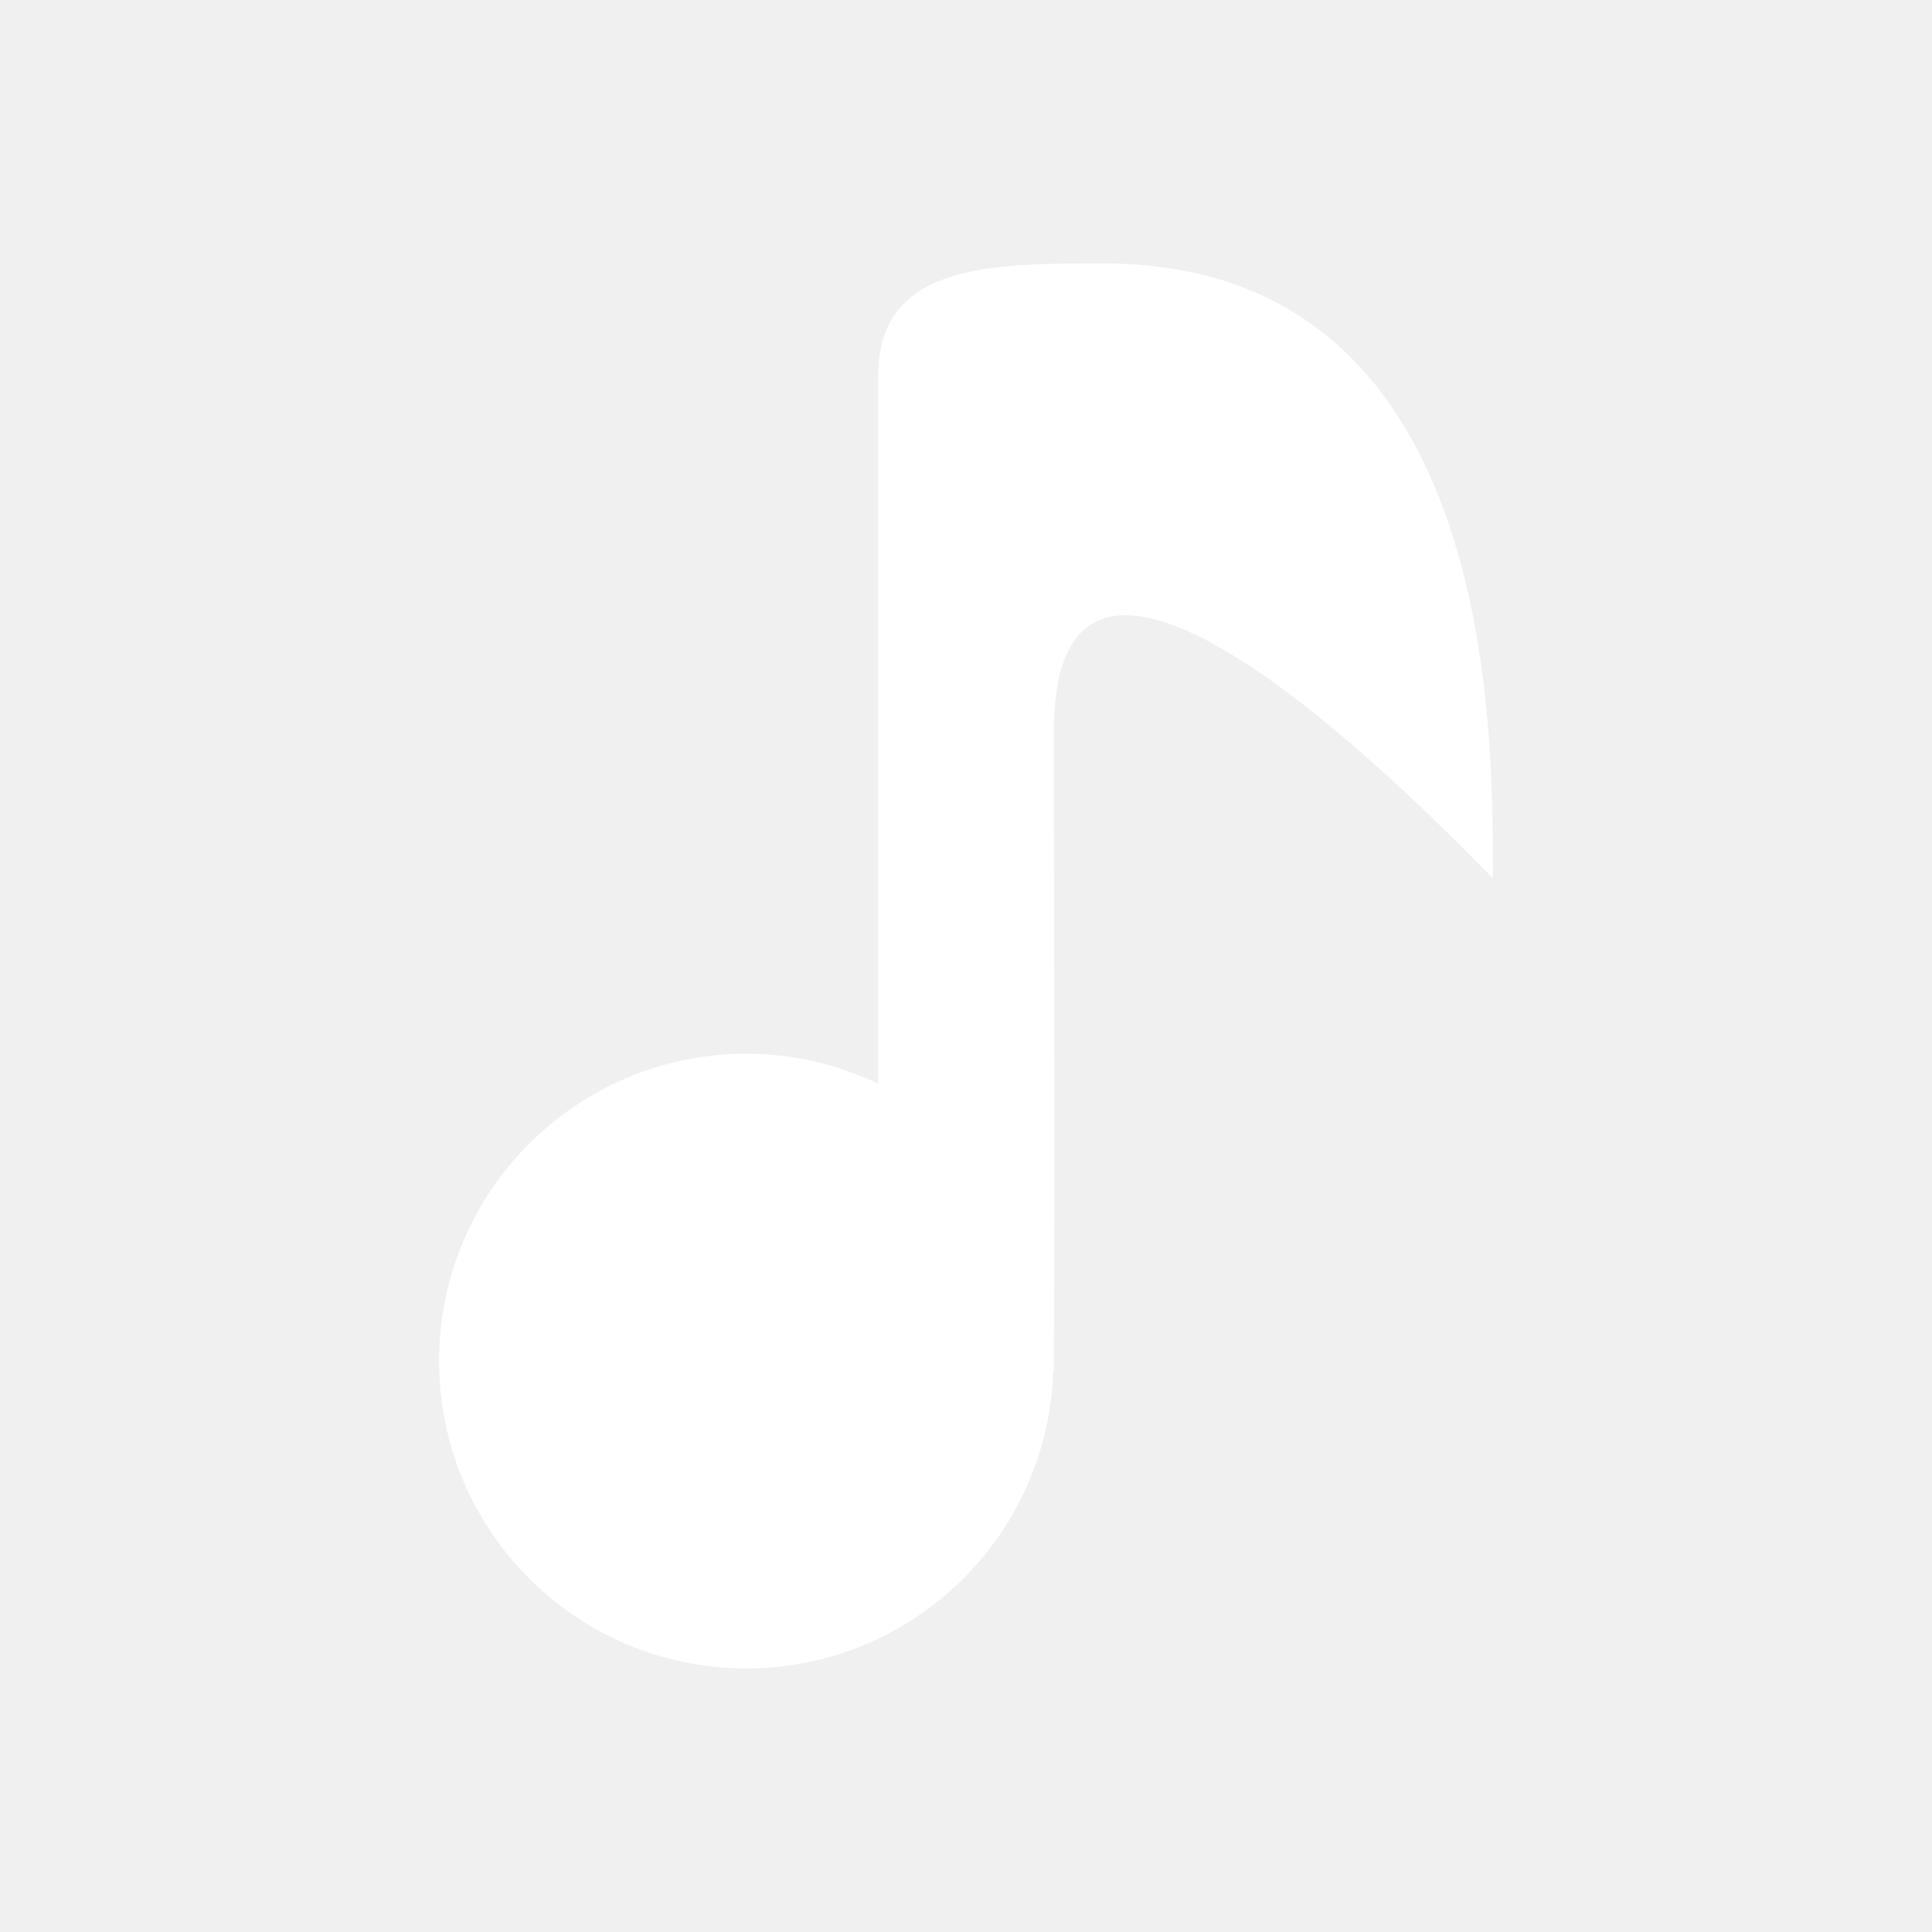
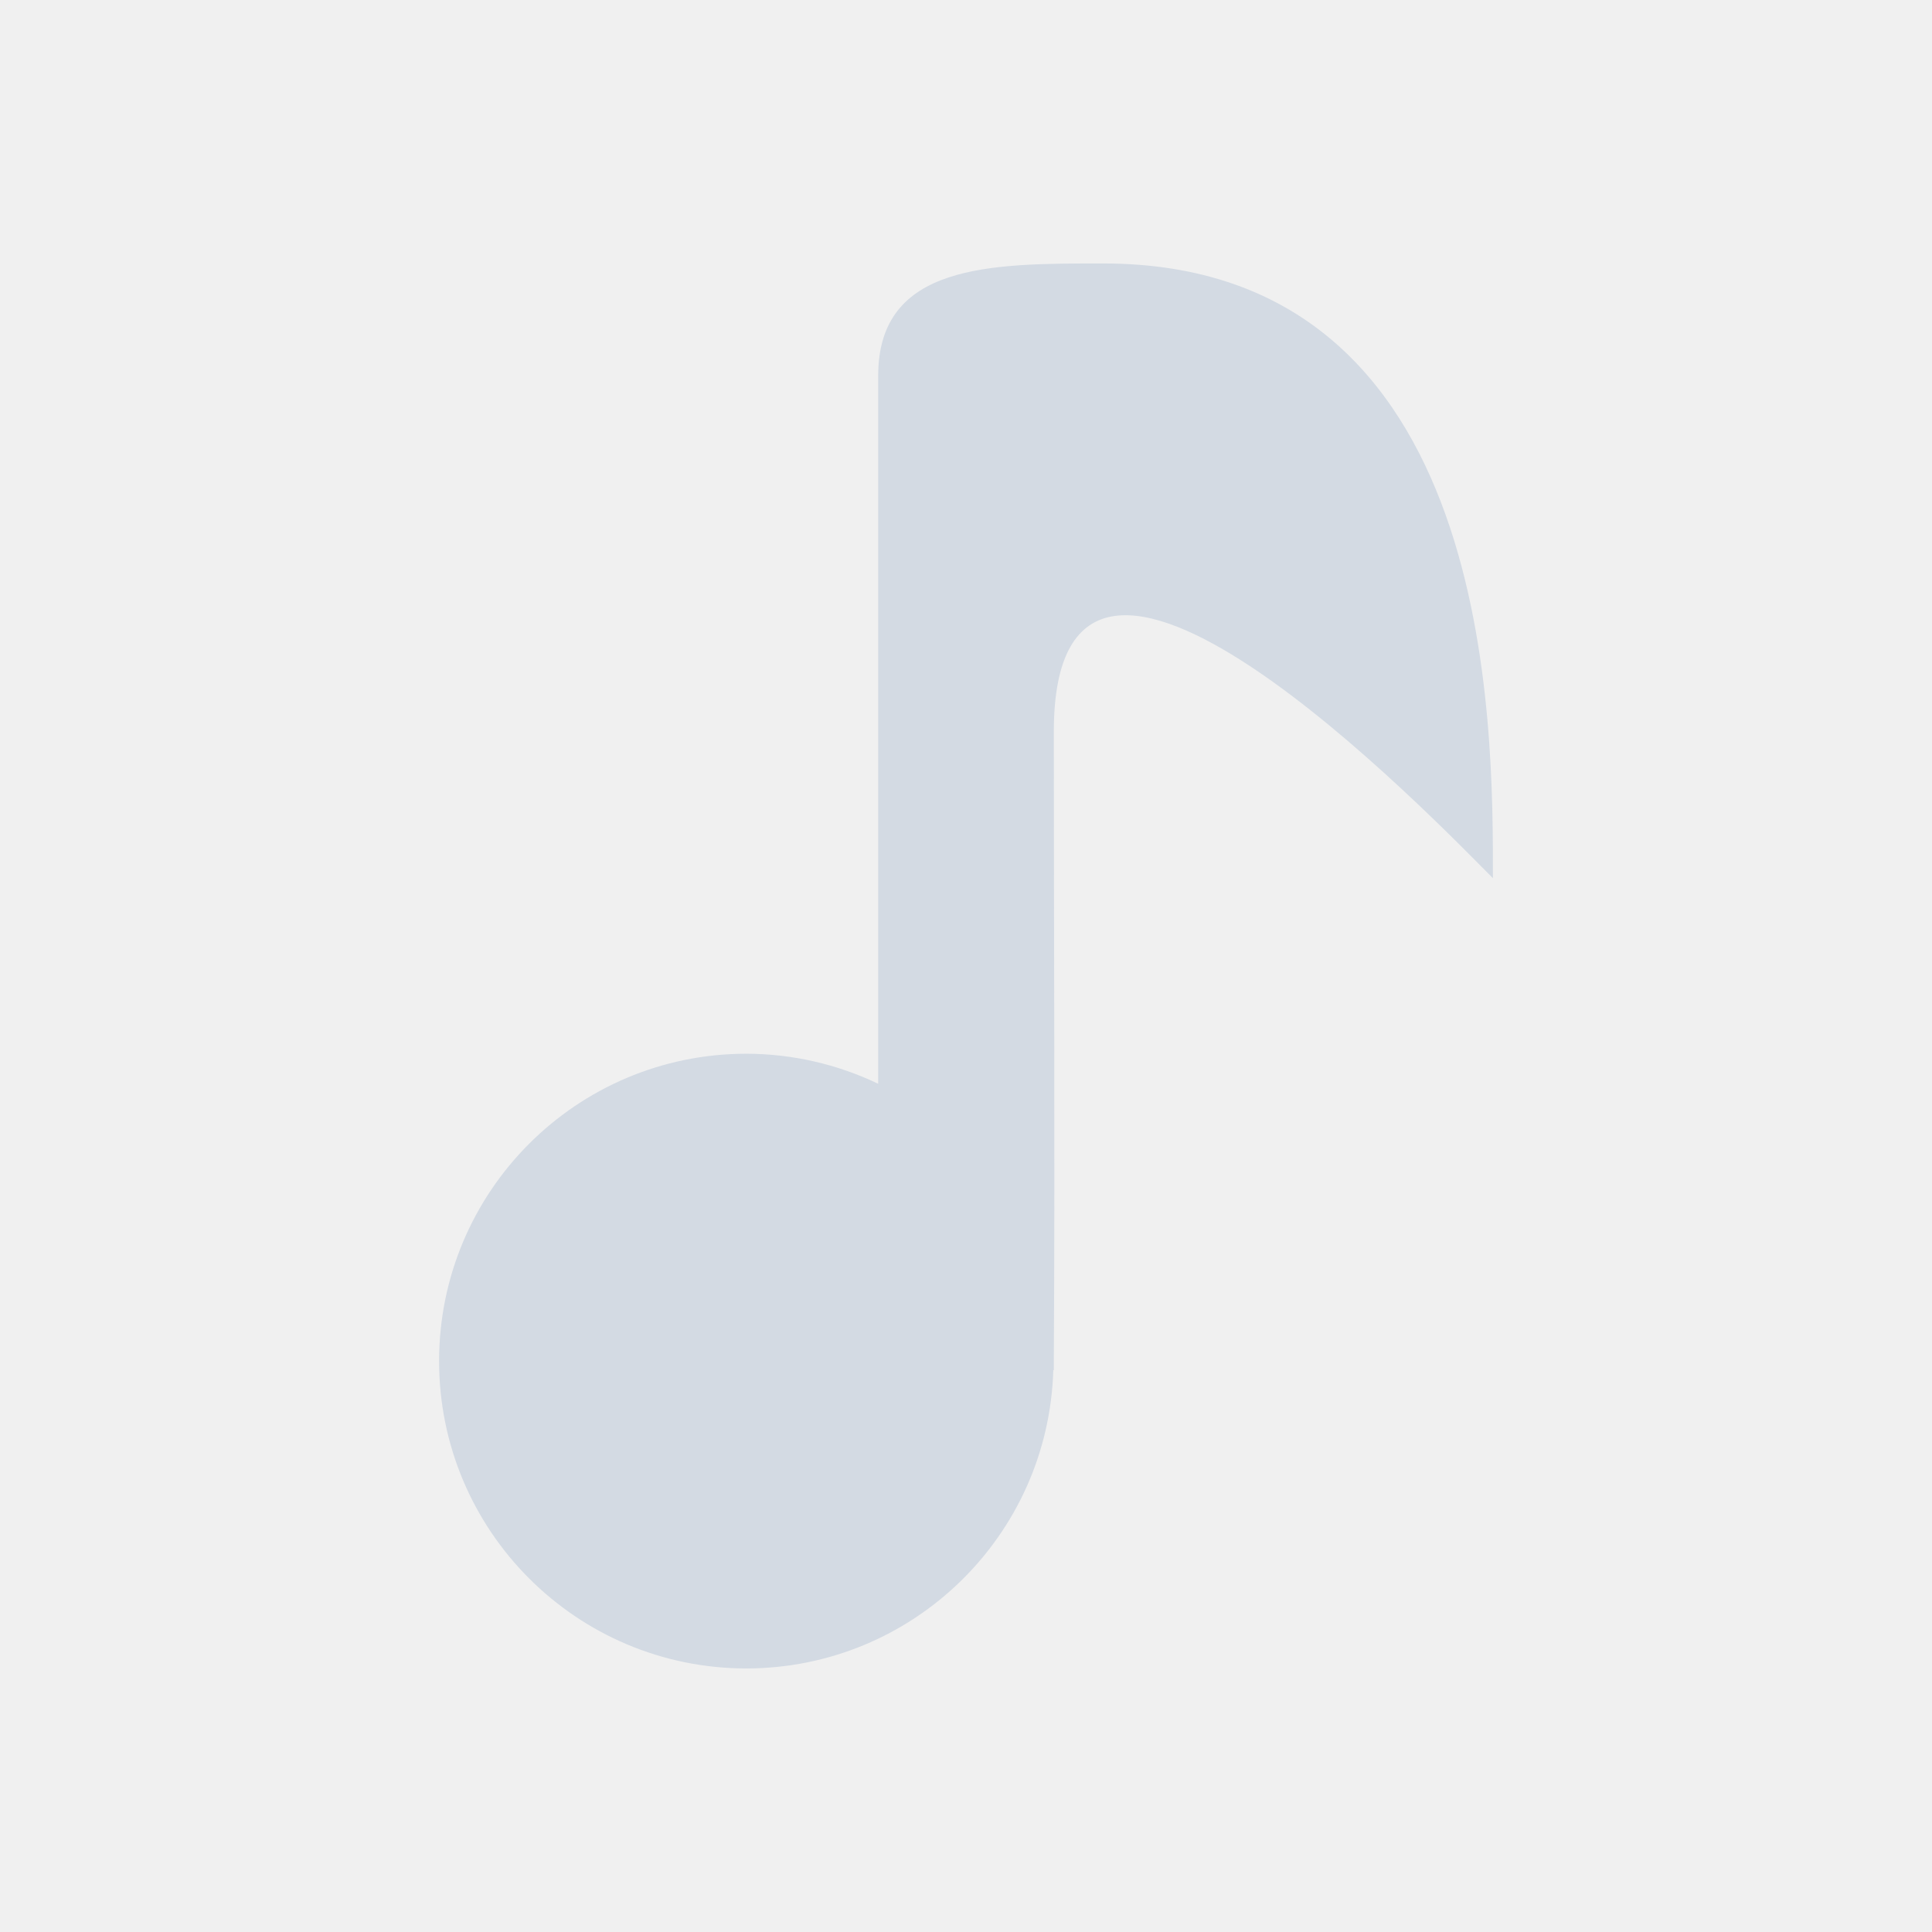
<svg xmlns="http://www.w3.org/2000/svg" id="svg2817" height="22" width="22" version="1.0">
  <g id="cantata">
    <rect style="opacity:0.001;fill:#000000;fill-opacity:1;stroke:none;stroke-width:1;stroke-linecap:round;stroke-linejoin:round;stroke-miterlimit:4;stroke-dasharray:none;stroke-opacity:1" id="rect4554" width="22" height="22" x="0" y="0" rx="0.582" ry="0.688" />
-     <path style="opacity:1;fill:#ffffff;fill-opacity:1" d="m 12.561,3 c -1.28,0 -2.561,-7.031e-4 -2.561,1.279 l 0,8.062 c -0.468,-0.224 -0.981,-0.341 -1.5,-0.342 -1.933,0 -3.5,1.567 -3.5,3.5 0,1.933 1.567,3.5 3.5,3.5 1.892,-0.002 3.439,-1.507 3.494,-3.398 l 0.006,0.004 c 2.22e-4,-0.035 -2.1e-4,-0.07 0,-0.105 0.014,-2.376 0,-4.781 0,-7.166 0,-3.532 4.36,1.026 5,1.666 0,-1.707 0.041,-7 -4.439,-7 z" id="path4556" />
+     <path style="opacity:1;fill:#d3dae3;fill-opacity:1" d="m 12.561,3 c -1.28,0 -2.561,-7.031e-4 -2.561,1.279 l 0,8.062 c -0.468,-0.224 -0.981,-0.341 -1.5,-0.342 -1.933,0 -3.5,1.567 -3.5,3.5 0,1.933 1.567,3.5 3.5,3.5 1.892,-0.002 3.439,-1.507 3.494,-3.398 l 0.006,0.004 c 2.22e-4,-0.035 -2.1e-4,-0.07 0,-0.105 0.014,-2.376 0,-4.781 0,-7.166 0,-3.532 4.36,1.026 5,1.666 0,-1.707 0.041,-7 -4.439,-7 z" id="path4556" />
  </g>
</svg>
